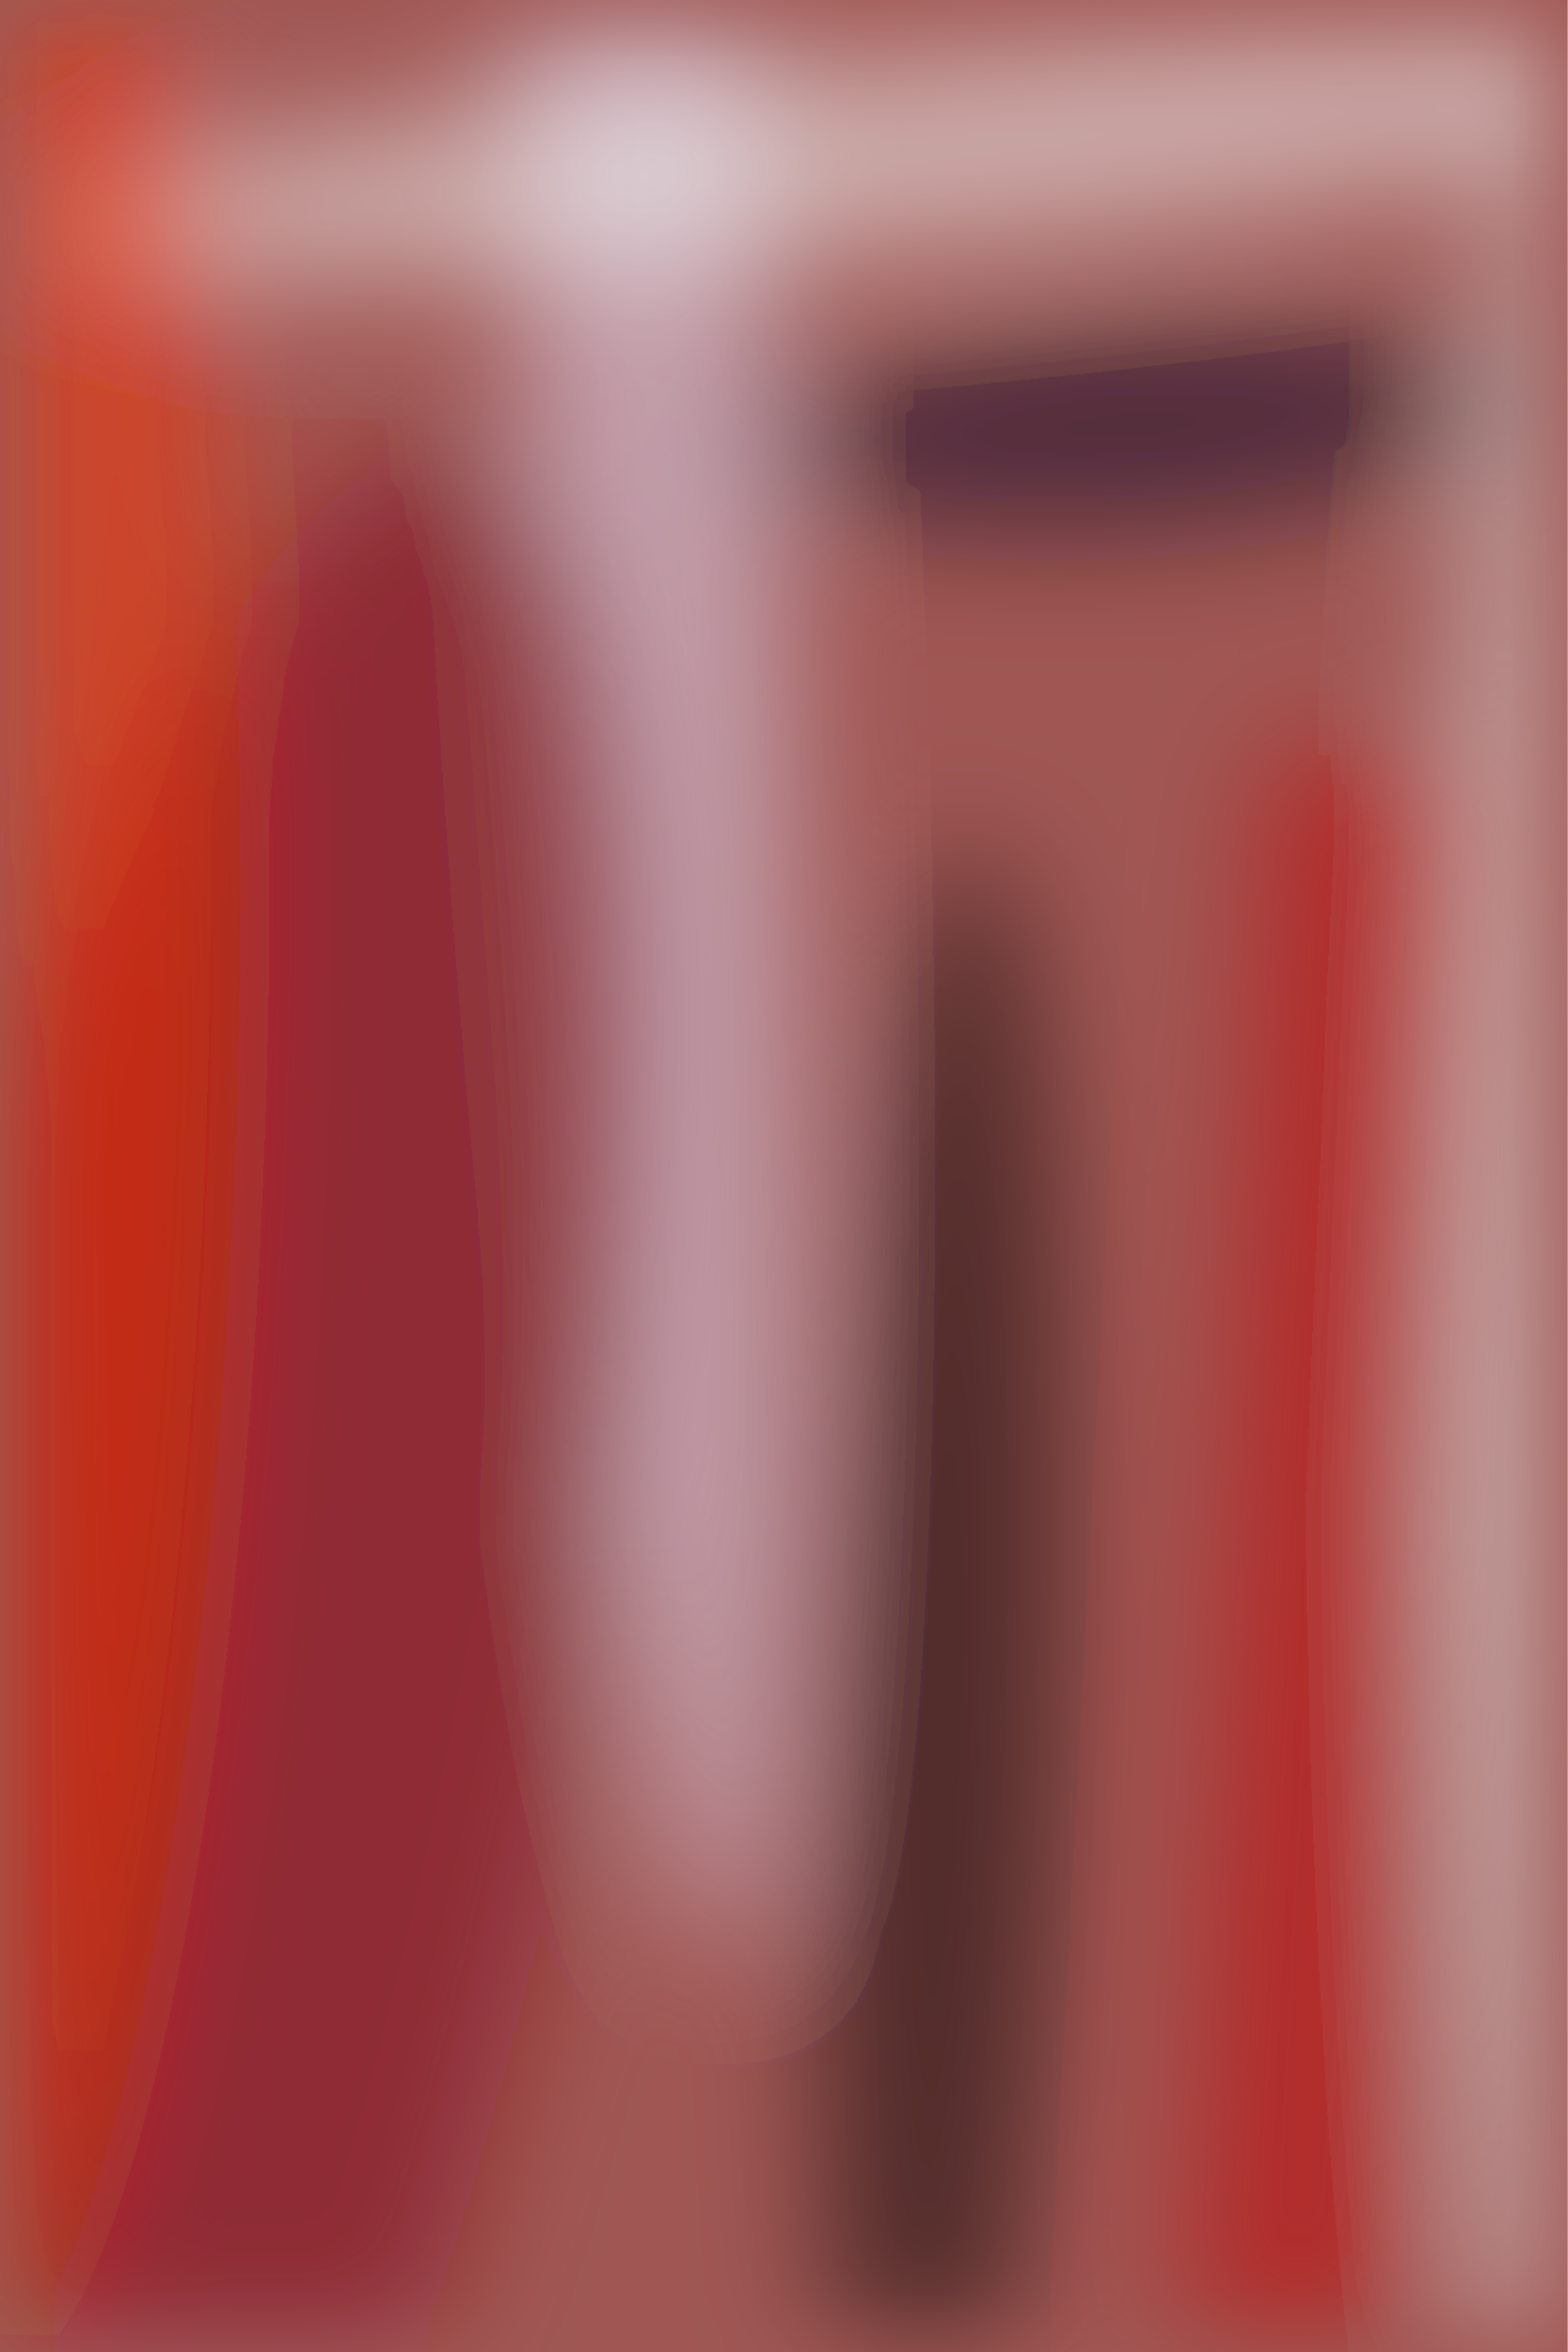
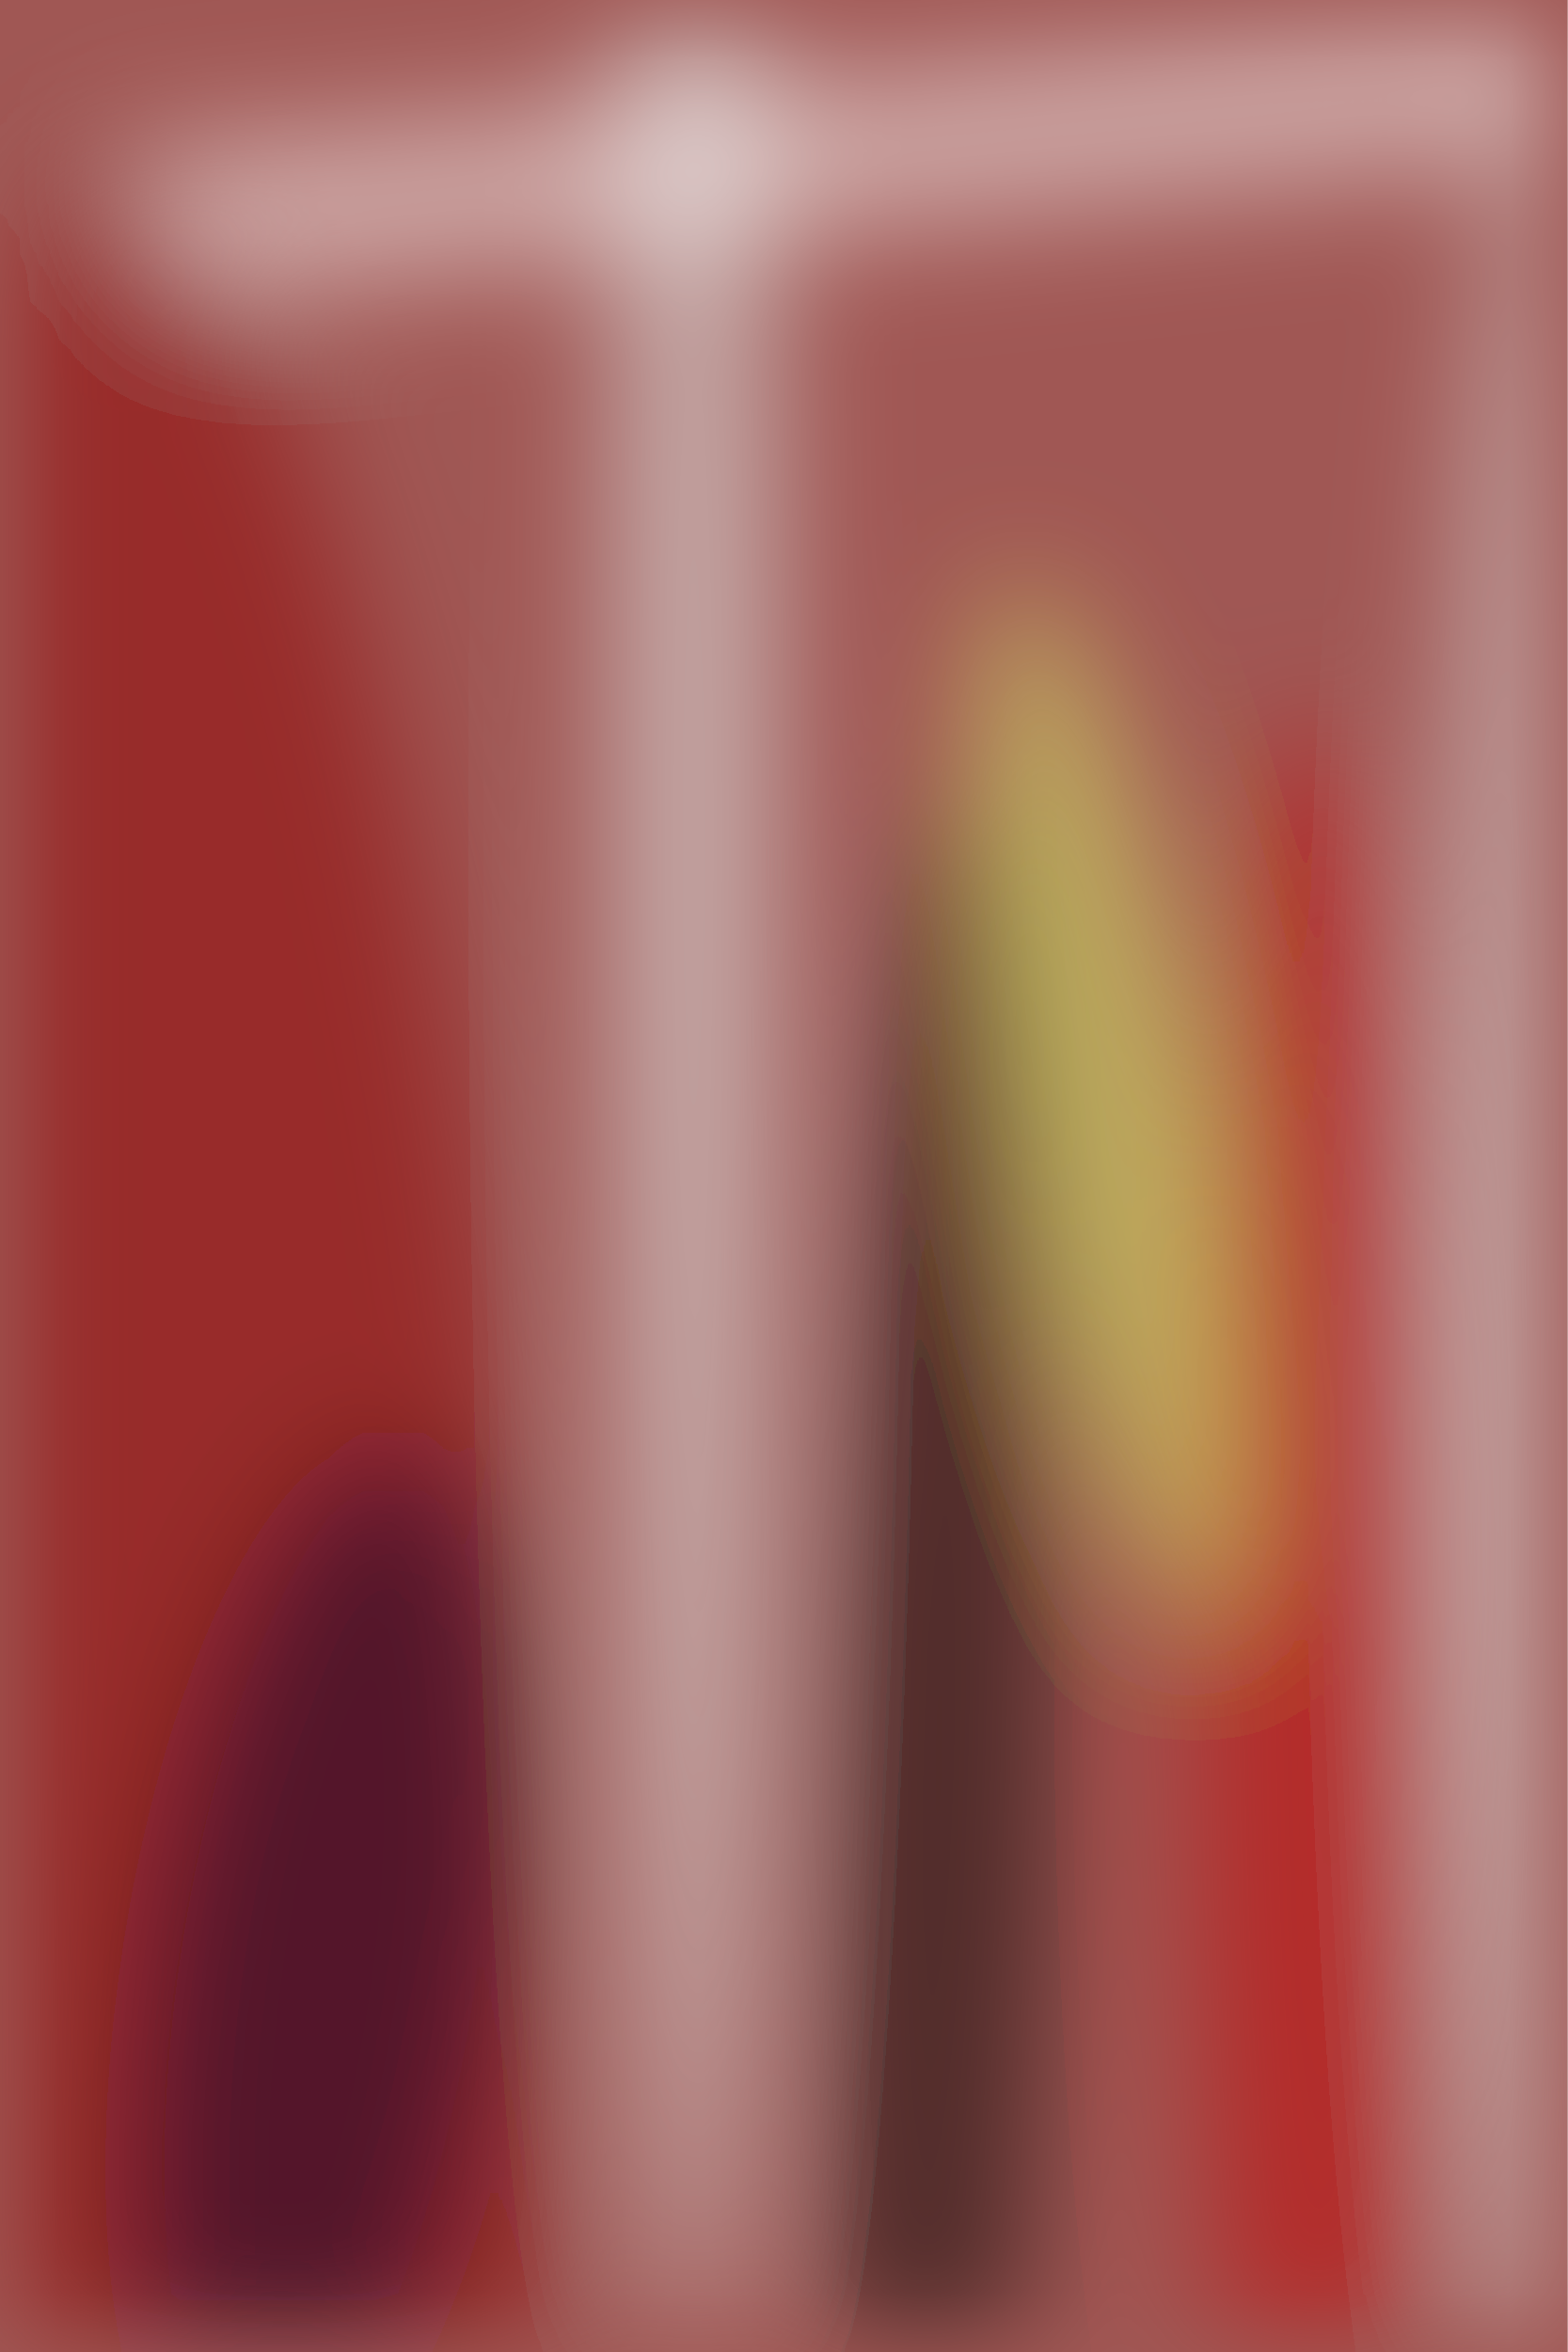
<svg xmlns="http://www.w3.org/2000/svg" viewBox="0 0 300 450">
  <defs />
  <filter id="prefix__a">
    <feGaussianBlur stdDeviation="12" />
  </filter>
  <rect width="100%" height="100%" fill="#a05754" />
  <g filter="url(#prefix__a)">
    <g fill-opacity=".5" transform="translate(.9 .9) scale(1.75781)">
-       <ellipse fill="#e7e7ff" rx="1" ry="1" transform="matrix(7.8145 168.8192 -13.59393 .62925 70.4 43)" />
-       <ellipse fill="#f8ffff" rx="1" ry="1" transform="matrix(-.9618 -10.42942 100.2115 -9.2415 101.2 15.7)" />
-       <ellipse fill="#7c0008" rx="1" ry="1" transform="matrix(38.5439 7.70183 -27.72732 138.7617 23 186.8)" />
-       <ellipse cx="169" cy="144" fill="#ebffff" rx="12" ry="139" />
-       <ellipse rx="1" ry="1" transform="matrix(3.04388 -95.61488 13.00175 .4139 102 187.2)" />
-       <path fill="#c40000" d="M137.4 80.5l24 1.3-10.8 205.7-24-1.3z" />
-       <ellipse fill="#fa2f00" rx="1" ry="1" transform="matrix(25.29358 .72226 -4.03513 141.3105 0 117)" />
-       <ellipse fill="#00041d" rx="1" ry="1" transform="matrix(42.22249 -2.7304 .74229 11.4786 122.6 45.7)" />
+       <ellipse cx="75" cy="90" fill="#ecffff" rx="9" ry="166" />
+       <path fill="white" d="M171.2-.3l1.7 16L14.8 32.2l-1.7-16z" />
+       <ellipse fill="#900000" rx="1" ry="1" transform="matrix(-34.6921 2.73033 -13.25959 -168.479 23.2 187)" />
+       <ellipse cx="169" cy="142" fill="#ebffff" rx="12" ry="134" />
+       <ellipse rx="1" ry="1" transform="matrix(-12.74537 -.33375 2.74103 -104.6755 101.7 190.5)" />
+       <ellipse cx="143" cy="182" fill="#c80000" rx="14" ry="104" />
+       <ellipse fill="#deff69" rx="1" ry="1" transform="matrix(-10.22527 -56.61231 10.28622 -1.85789 120.4 119.5)" />
+       <ellipse fill="#0c052a" rx="1" ry="1" transform="matrix(-19.05736 -2.86073 8.6355 -57.52734 35.1 214.5)" />
    </g>
  </g>
</svg>
